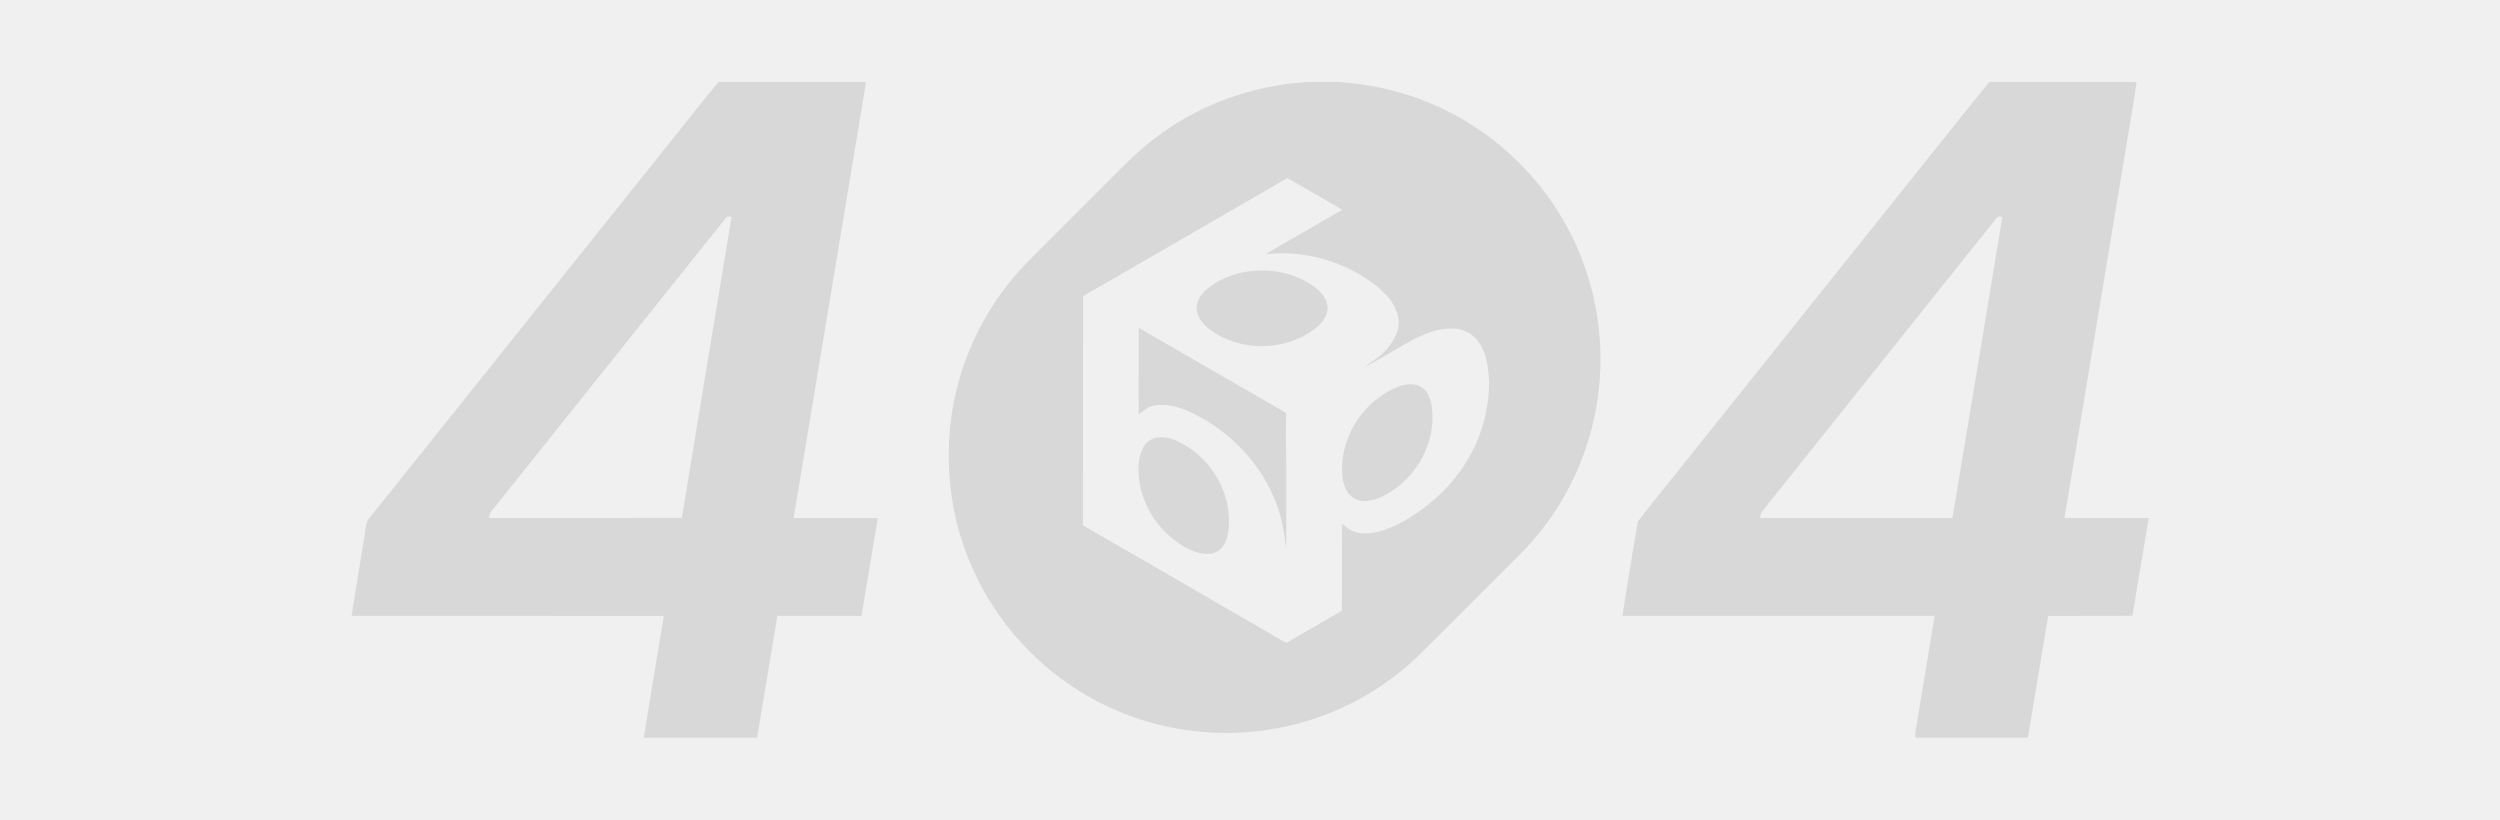
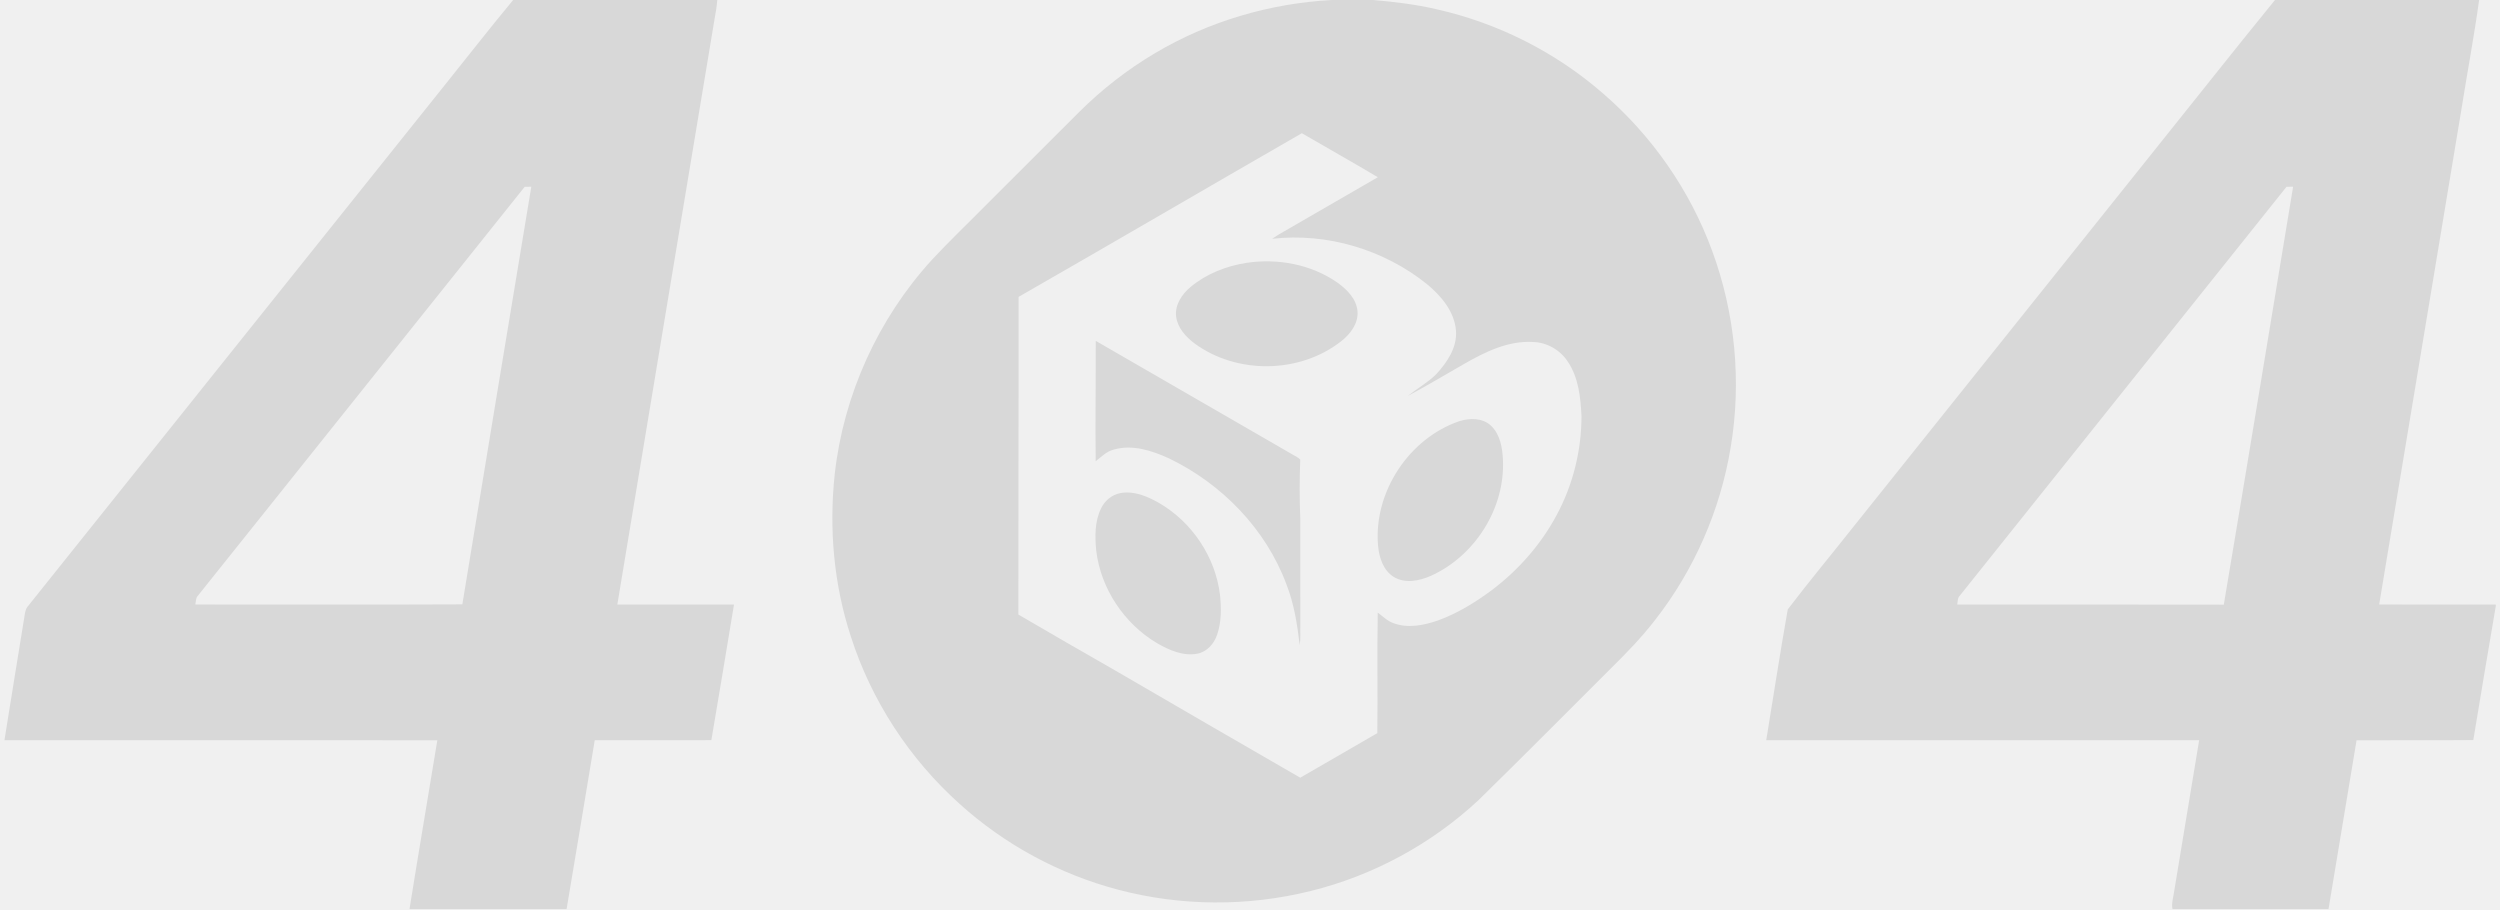
- <svg xmlns="http://www.w3.org/2000/svg" width="610" height="200" viewBox="0 0 610 200" fill="none">
-   <g clip-path="url(#clip0_7530_142068)">
-     <path d="M175.314 20H211.241C211.164 21.178 210.93 22.339 210.738 23.501C205.043 57.798 199.325 92.093 193.652 126.394C200.498 126.41 207.34 126.384 214.185 126.403C212.888 134.365 211.536 142.314 210.2 150.269C203.361 150.288 196.519 150.266 189.677 150.278C188.018 160.186 186.407 170.099 184.722 180H157.072C158.654 170.086 160.349 160.189 161.969 150.282C136.574 150.269 111.176 150.282 85.781 150.275C86.902 143.107 88.113 135.952 89.254 128.787C89.382 128.035 89.42 127.206 89.974 126.621C114.405 96.099 138.804 65.555 163.231 35.03C167.264 30.026 171.204 24.944 175.314 20ZM177.348 52.877C158.17 76.851 139.022 100.851 119.844 124.829C119.428 125.238 119.498 125.862 119.376 126.39C135.04 126.387 150.707 126.438 166.371 126.365C170.371 101.859 174.459 77.366 178.508 52.867C178.216 52.87 177.639 52.874 177.348 52.877Z" fill="black" fill-opacity="0.1" />
-     <path d="M319.404 20H326.669C330.41 20.32 334.145 20.768 337.803 21.619C348.614 24.042 358.8 29.181 367.148 36.458C375.726 43.872 382.424 53.466 386.328 64.115C390.393 75.117 391.546 87.178 389.599 98.746C387.786 109.766 383.18 120.32 376.293 129.123C373.935 132.182 371.238 134.96 368.49 137.667C360.735 145.389 353.044 153.174 345.215 160.826C336.948 168.534 326.688 174.093 315.707 176.81C304.608 179.581 292.804 179.514 281.747 176.576C271.429 173.853 261.785 168.634 253.876 161.472C245.054 153.558 238.353 143.293 234.74 132.003C231.745 122.842 230.88 113.046 231.908 103.482C233.452 89.504 239.542 76.083 249.039 65.702C252.223 62.275 255.622 59.056 258.902 55.722C264.238 50.387 269.584 45.062 274.918 39.725C278.922 35.741 283.413 32.237 288.275 29.36C297.686 23.763 308.478 20.589 319.404 20ZM264.274 72.25C264.299 90.886 264.216 109.523 264.238 128.16C269.886 131.472 275.562 134.739 281.25 137.987C292.1 144.304 302.965 150.602 313.843 156.874C318.372 154.275 322.883 151.638 327.405 149.03C327.495 141.962 327.345 134.893 327.482 127.824C328.379 128.451 329.151 129.293 330.215 129.658C332.736 130.634 335.526 130.067 338.002 129.229C341.461 127.984 344.632 126.035 347.573 123.85C352.269 120.301 356.25 115.776 359.011 110.573C361.853 105.277 363.336 99.277 363.342 93.27C363.185 89.968 362.836 86.47 360.937 83.658C359.614 81.61 357.263 80.256 354.818 80.192C350.456 79.93 346.381 81.933 342.698 84.045C339.392 85.946 336.115 87.901 332.752 89.699C334.398 88.39 336.262 87.347 337.771 85.866C339.683 83.786 341.461 81.184 341.256 78.224C340.997 74.848 338.655 72.083 336.144 70.01C328.575 63.923 318.568 60.934 308.894 62.029C309.246 61.779 309.608 61.542 309.98 61.315C315.826 57.949 321.653 54.557 327.498 51.19C323.072 48.557 318.577 46.042 314.128 43.446C297.491 53.014 280.927 62.714 264.274 72.25Z" fill="black" fill-opacity="0.1" />
-     <path d="M485.395 20H521.328C520.444 26.426 519.23 32.806 518.218 39.213C513.391 68.272 508.547 97.328 503.736 126.387C510.575 126.413 517.417 126.39 524.259 126.4V126.678C522.904 134.528 521.616 142.39 520.303 150.25C513.455 150.32 506.606 150.246 499.758 150.285C498.108 160.189 496.474 170.096 494.818 180H467.357C467.159 179.04 467.463 178.083 467.607 177.139C469.084 168.186 470.58 159.235 472.05 150.278C446.652 150.272 421.254 150.282 395.855 150.275C397.118 142.602 398.287 134.906 399.645 127.254C403.418 122.291 407.429 117.491 411.292 112.592C428.551 91.002 445.813 69.418 463.075 47.837C470.525 38.566 477.877 29.216 485.395 20ZM487.429 52.874C468.267 76.851 449.115 100.835 429.95 124.81C429.508 125.222 429.576 125.85 429.479 126.394C445.118 126.416 460.752 126.374 476.387 126.416C480.513 101.91 484.527 77.386 488.585 52.867C488.297 52.87 487.717 52.874 487.429 52.874Z" fill="black" fill-opacity="0.1" />
-     <path d="M304.346 66.265C309.859 65.423 315.756 66.518 320.369 69.727C322.05 70.927 323.716 72.575 323.921 74.745C324.113 76.911 322.662 78.802 321.038 80.066C313.751 85.785 302.7 85.922 295.24 80.447C293.699 79.276 292.245 77.705 291.995 75.705C291.751 73.65 293.026 71.778 294.532 70.511C297.312 68.198 300.794 66.825 304.346 66.265Z" fill="black" fill-opacity="0.1" />
-     <path d="M277.852 79.994C289.345 86.621 300.831 93.258 312.318 99.895C312.827 100.221 313.443 100.433 313.843 100.906C313.715 104.33 313.708 107.767 313.846 111.194C313.827 117.485 313.865 123.777 313.859 130.065C313.814 131.223 313.939 132.391 313.747 133.54C313.324 129.908 312.754 126.26 311.408 122.836C307.789 113.111 300.053 105.159 290.748 100.679C287.737 99.303 284.268 98.164 280.968 99.146C279.719 99.466 278.832 100.426 277.839 101.175C277.746 94.112 277.874 87.053 277.852 79.994Z" fill="black" fill-opacity="0.1" />
-     <path d="M341.807 94.135C343.646 93.555 345.93 93.514 347.419 94.922C349.043 96.467 349.431 98.842 349.521 100.979C349.892 109.51 344.565 117.888 336.794 121.366C334.792 122.237 332.307 122.749 330.324 121.555C328.434 120.4 327.71 118.086 327.534 115.994C326.736 106.646 332.941 97.187 341.807 94.135Z" fill="black" fill-opacity="0.1" />
-     <path d="M282.154 106.793C284.547 106.323 286.918 107.343 288.958 108.502C294.765 111.849 298.888 117.977 299.714 124.633C299.961 126.991 299.996 129.452 299.211 131.721C298.68 133.295 297.434 134.726 295.742 135.049C293.212 135.523 290.739 134.415 288.599 133.177C282.853 129.747 278.756 123.625 277.942 116.969C277.689 114.467 277.654 111.791 278.785 109.478C279.425 108.134 280.675 107.075 282.154 106.793Z" fill="black" fill-opacity="0.1" />
+ <svg xmlns="http://www.w3.org/2000/svg" width="440" height="160" viewBox="0 0 440 160" fill="none">
+   <g clip-path="url(#clip0_7533_142404)">
+     <path d="M90.314 0H126.241C126.164 1.178 125.93 2.339 125.738 3.501C120.043 37.798 114.325 72.093 108.652 106.394C115.498 106.41 122.34 106.384 129.185 106.403C127.888 114.365 126.536 122.314 125.2 130.269C118.361 130.288 111.519 130.266 104.677 130.278C103.018 140.186 101.407 150.099 99.722 160H72.072C73.654 150.086 75.349 140.189 76.969 130.282C51.574 130.269 26.176 130.282 0.781 130.275C1.902 123.107 3.113 115.952 4.254 108.787C4.382 108.035 4.42 107.206 4.974 106.621C29.405 76.099 53.804 45.555 78.231 15.03C82.264 10.026 86.204 4.944 90.314 0ZM92.348 32.877C73.17 56.851 54.022 80.851 34.844 104.829C34.428 105.238 34.498 105.862 34.376 106.39C50.04 106.387 65.707 106.438 81.371 106.365C85.371 81.859 89.459 57.366 93.508 32.867C93.216 32.87 92.639 32.874 92.348 32.877Z" fill="black" fill-opacity="0.1" />
+     <path d="M234.404 0H241.669C245.41 0.32 249.145 0.768 252.803 1.619C263.614 4.042 273.8 9.181 282.148 16.458C290.726 23.872 297.424 33.466 301.328 44.115C305.393 55.117 306.546 67.178 304.599 78.746C302.786 89.766 298.18 100.32 291.293 109.123C288.935 112.182 286.238 114.96 283.49 117.667C275.735 125.389 268.044 133.174 260.215 140.826C251.948 148.534 241.688 154.093 230.707 156.81C219.608 159.581 207.804 159.514 196.747 156.576C186.429 153.853 176.785 148.634 168.876 141.472C160.054 133.558 153.353 123.293 149.74 112.003C146.745 102.842 145.88 93.046 146.908 83.482C148.452 69.504 154.542 56.083 164.039 45.702C167.223 42.275 170.622 39.056 173.902 35.722C179.238 30.387 184.584 25.062 189.918 19.725C193.922 15.741 198.413 12.237 203.275 9.36C212.686 3.763 223.478 0.589 234.404 0ZM179.274 52.25C179.299 70.886 179.216 89.523 179.238 108.16C184.886 111.472 190.562 114.739 196.25 117.987C207.1 124.304 217.965 130.602 228.843 136.874C233.372 134.275 237.883 131.638 242.405 129.03C242.495 121.962 242.345 114.893 242.482 107.824C243.379 108.451 244.151 109.293 245.215 109.658C247.736 110.634 250.526 110.067 253.002 109.229C256.461 107.984 259.632 106.035 262.573 103.85C267.269 100.301 271.25 95.776 274.011 90.573C276.853 85.277 278.336 79.277 278.342 73.27C278.185 69.968 277.836 66.47 275.937 63.658C274.614 61.61 272.263 60.256 269.818 60.192C265.456 59.93 261.381 61.933 257.698 64.045C254.392 65.946 251.115 67.901 247.752 69.699C249.398 68.39 251.262 67.347 252.771 65.866C254.683 63.786 256.461 61.184 256.256 58.224C255.997 54.848 253.655 52.083 251.144 50.01C243.575 43.923 233.568 40.934 223.894 42.029C224.246 41.779 224.608 41.542 224.98 41.315C230.826 37.949 236.653 34.557 242.498 31.19C238.072 28.557 233.577 26.042 229.128 23.446C212.491 33.014 195.927 42.714 179.274 52.25Z" fill="black" fill-opacity="0.1" />
+     <path d="M400.395 0H436.328C435.444 6.426 434.23 12.806 433.218 19.213C428.391 48.272 423.547 77.328 418.736 106.387C425.575 106.413 432.417 106.39 439.259 106.4V106.678C437.904 114.528 436.616 122.39 435.303 130.25C428.455 130.32 421.606 130.246 414.758 130.285C413.108 140.189 411.474 150.096 409.818 160H382.357C382.159 159.04 382.463 158.083 382.607 157.139C384.084 148.186 385.58 139.235 387.05 130.278C361.652 130.272 336.254 130.282 310.855 130.275C312.118 122.602 313.287 114.906 314.645 107.254C318.418 102.291 322.429 97.491 326.292 92.592C343.551 71.002 360.813 49.418 378.075 27.837C385.525 18.566 392.877 9.216 400.395 0ZM402.429 32.874C383.267 56.851 364.115 80.835 344.95 104.81C344.508 105.222 344.576 105.85 344.479 106.394C360.118 106.416 375.752 106.374 391.387 106.416C395.513 81.91 399.527 57.386 403.585 32.867C403.297 32.87 402.717 32.874 402.429 32.874Z" fill="black" fill-opacity="0.1" />
+     <path d="M219.346 46.265C224.859 45.423 230.756 46.518 235.369 49.727C237.05 50.927 238.716 52.575 238.921 54.745C239.113 56.911 237.662 58.802 236.038 60.066C228.751 65.785 217.7 65.922 210.24 60.447C208.699 59.276 207.245 57.705 206.995 55.705C206.751 53.65 208.026 51.778 209.532 50.511C212.312 48.198 215.794 46.825 219.346 46.265Z" fill="black" fill-opacity="0.1" />
+     <path d="M192.852 59.994C204.345 66.621 215.831 73.258 227.318 79.895C227.827 80.221 228.443 80.433 228.843 80.906C228.715 84.33 228.708 87.767 228.846 91.194C228.827 97.485 228.865 103.777 228.859 110.065C228.814 111.223 228.939 112.391 228.747 113.54C228.324 109.908 227.754 106.26 226.408 102.836C222.789 93.111 215.053 85.159 205.748 80.679C202.737 79.303 199.268 78.164 195.968 79.146C194.719 79.466 193.832 80.426 192.839 81.175C192.746 74.112 192.874 67.053 192.852 59.994Z" fill="black" fill-opacity="0.1" />
+     <path d="M256.807 74.135C258.646 73.555 260.93 73.514 262.419 74.922C264.043 76.467 264.431 78.842 264.521 80.979C264.892 89.51 259.565 97.888 251.794 101.366C249.792 102.237 247.307 102.749 245.324 101.555C243.434 100.4 242.71 98.087 242.534 95.994C241.736 86.647 247.941 77.187 256.807 74.135Z" fill="black" fill-opacity="0.1" />
+     <path d="M197.154 86.793C199.547 86.323 201.918 87.344 203.958 88.502C209.765 91.849 213.888 97.977 214.714 104.633C214.961 106.991 214.996 109.452 214.211 111.721C213.68 113.295 212.434 114.726 210.742 115.049C208.212 115.523 205.739 114.415 203.599 113.177C197.853 109.747 193.756 103.625 192.942 96.969C192.689 94.467 192.654 91.791 193.785 89.478C194.425 88.134 195.675 87.075 197.154 86.793Z" fill="black" fill-opacity="0.1" />
  </g>
  <defs>
-     <clipPath id="clip0_7530_142068">
-       <rect width="438.518" height="160" fill="white" transform="translate(85.7402 20)" />
+     <clipPath id="clip0_7533_142404">
+       <rect width="438.518" height="160" fill="white" transform="translate(0.740234)" />
    </clipPath>
  </defs>
</svg>
